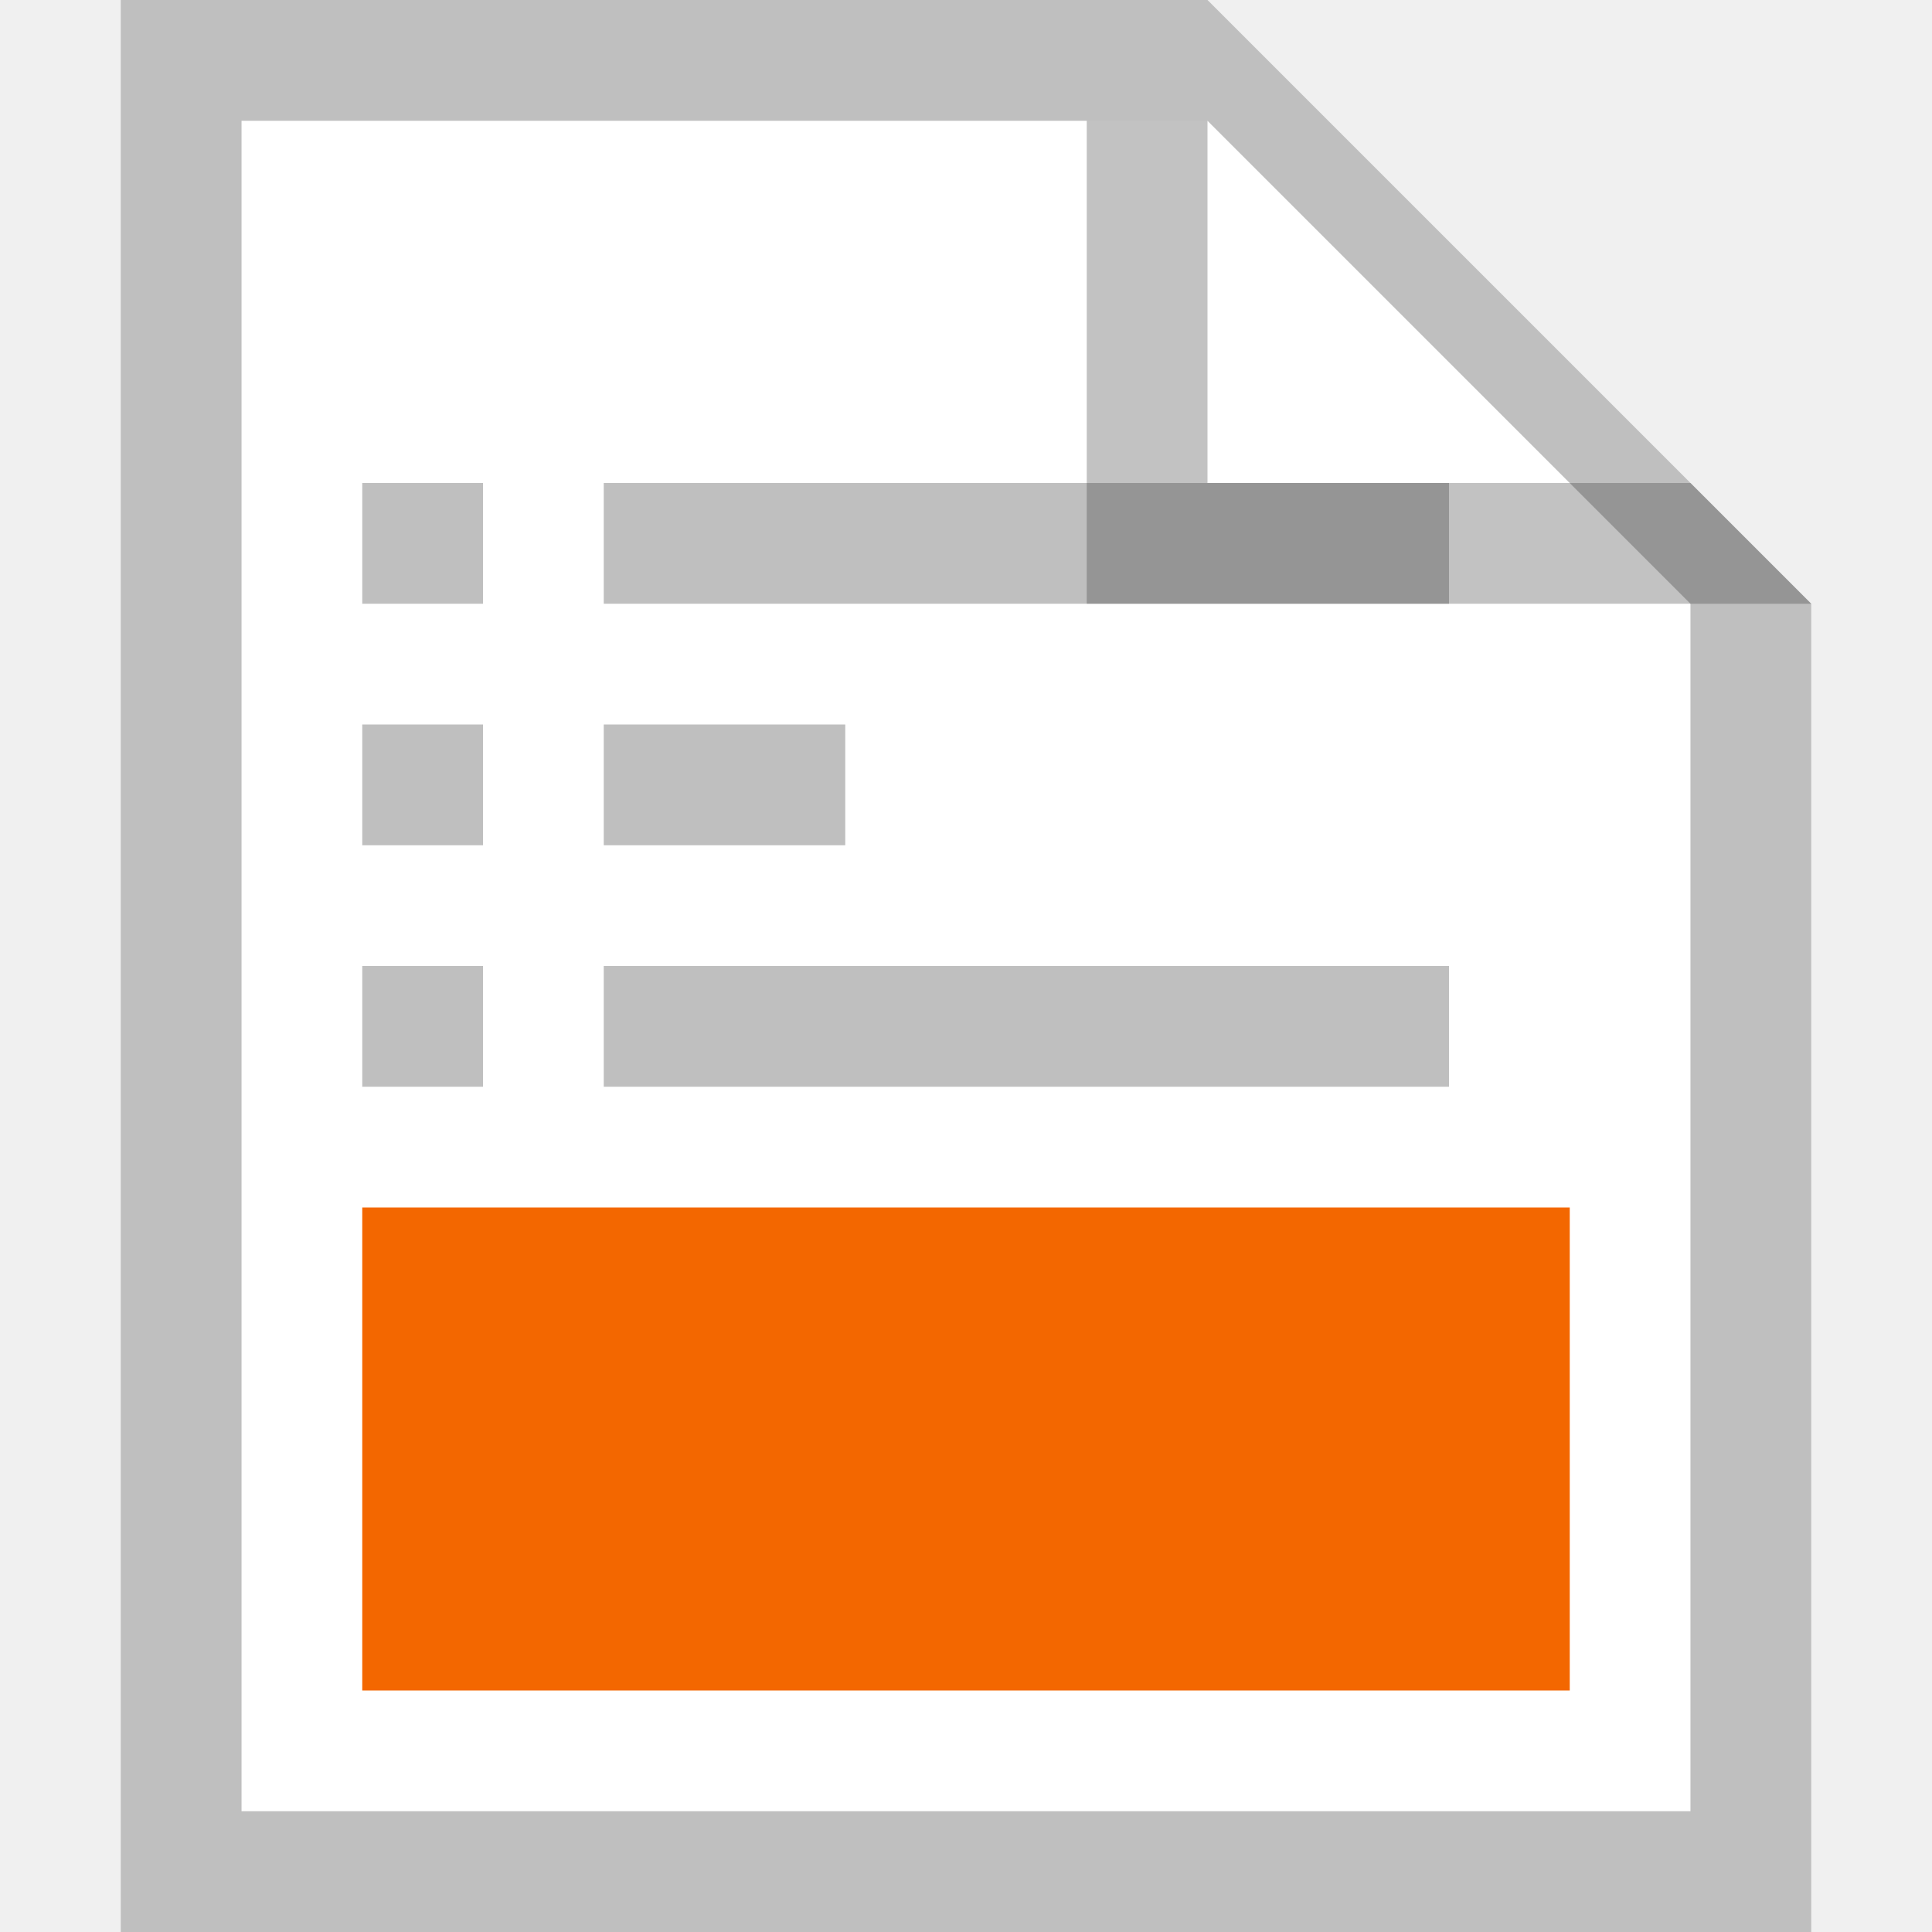
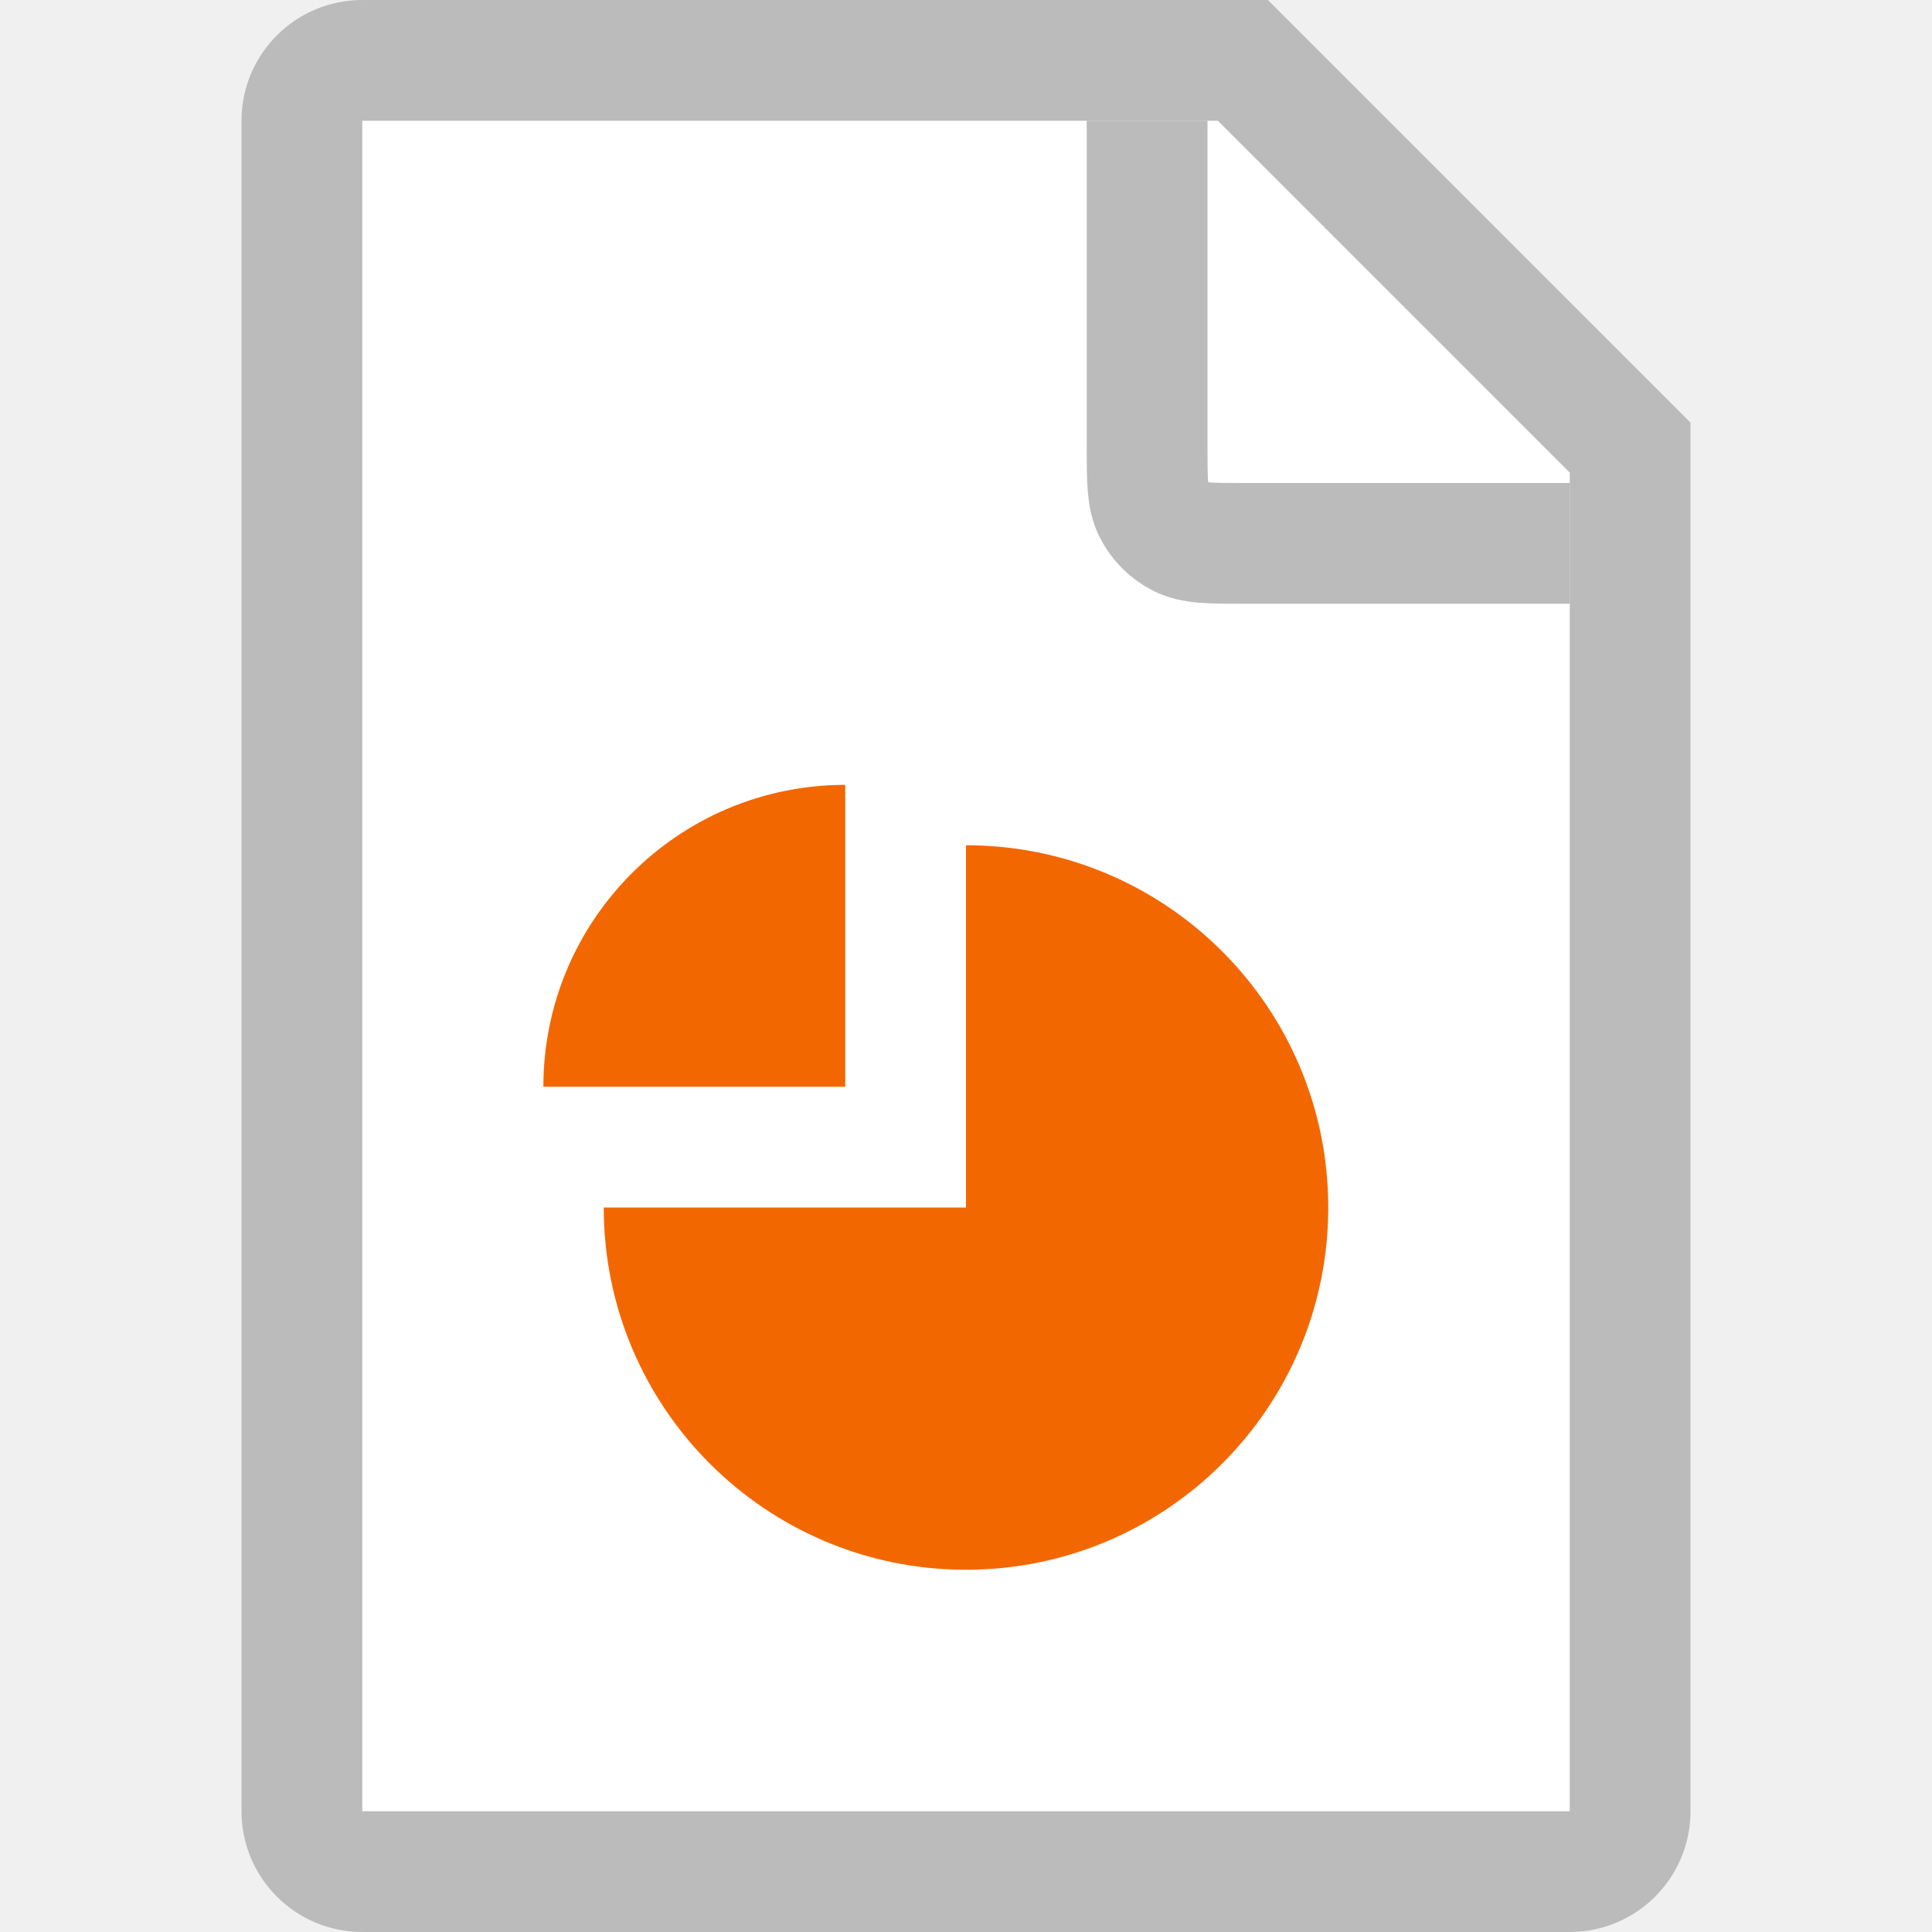
<svg xmlns="http://www.w3.org/2000/svg" width="16" height="16" viewBox="0 0 16 16" fill="none">
-   <path d="M2 1H10L14 5V15H2V1Z" fill="white" />
-   <path fill-rule="evenodd" clip-rule="evenodd" d="M14 5L10 1H2V15H14V5ZM10 0L15 5V16H1V0H10Z" fill="#BFBFBF" />
-   <rect x="3" y="10" width="10" height="4" fill="#F36700" />
-   <path d="M3 4H4V5H3V4Z" fill="#BFBFBF" />
-   <path d="M3 6H4V7H3V6Z" fill="#BFBFBF" />
-   <path d="M4 8H3V9H4V8Z" fill="#BFBFBF" />
-   <path d="M12 8H5V9H12V8Z" fill="#BFBFBF" />
-   <path d="M7 6H5V7H7V6Z" fill="#BFBFBF" />
-   <path d="M12 4H5V5H12V4Z" fill="#BFBFBF" />
-   <path opacity="0.3" d="M9 1H10V4H14L15 5H9V1Z" fill="#333333" />
+   <path d="M13.5 3.707V15a.5.5 0 0 1-.5.5H3a.5.5 0 0 1-.5-.5V1A.5.5 0 0 1 3 .5h7.293z" fill="#fff" stroke="#BBB" />
+   <path d="M9.5 1v2.7c0 .28 0 .42.055.527a.5.5 0 0 0 .218.218c.107.055.247.055.527.055H13" stroke="#BBB" />
+   <path d="M5 10a3 3 0 1 0 3-3v3z" fill="#F36700" />
+   <path d="M4.5 9A2.5 2.5 0 0 1 7 6.5V9z" fill="#F36700" />
</svg>
